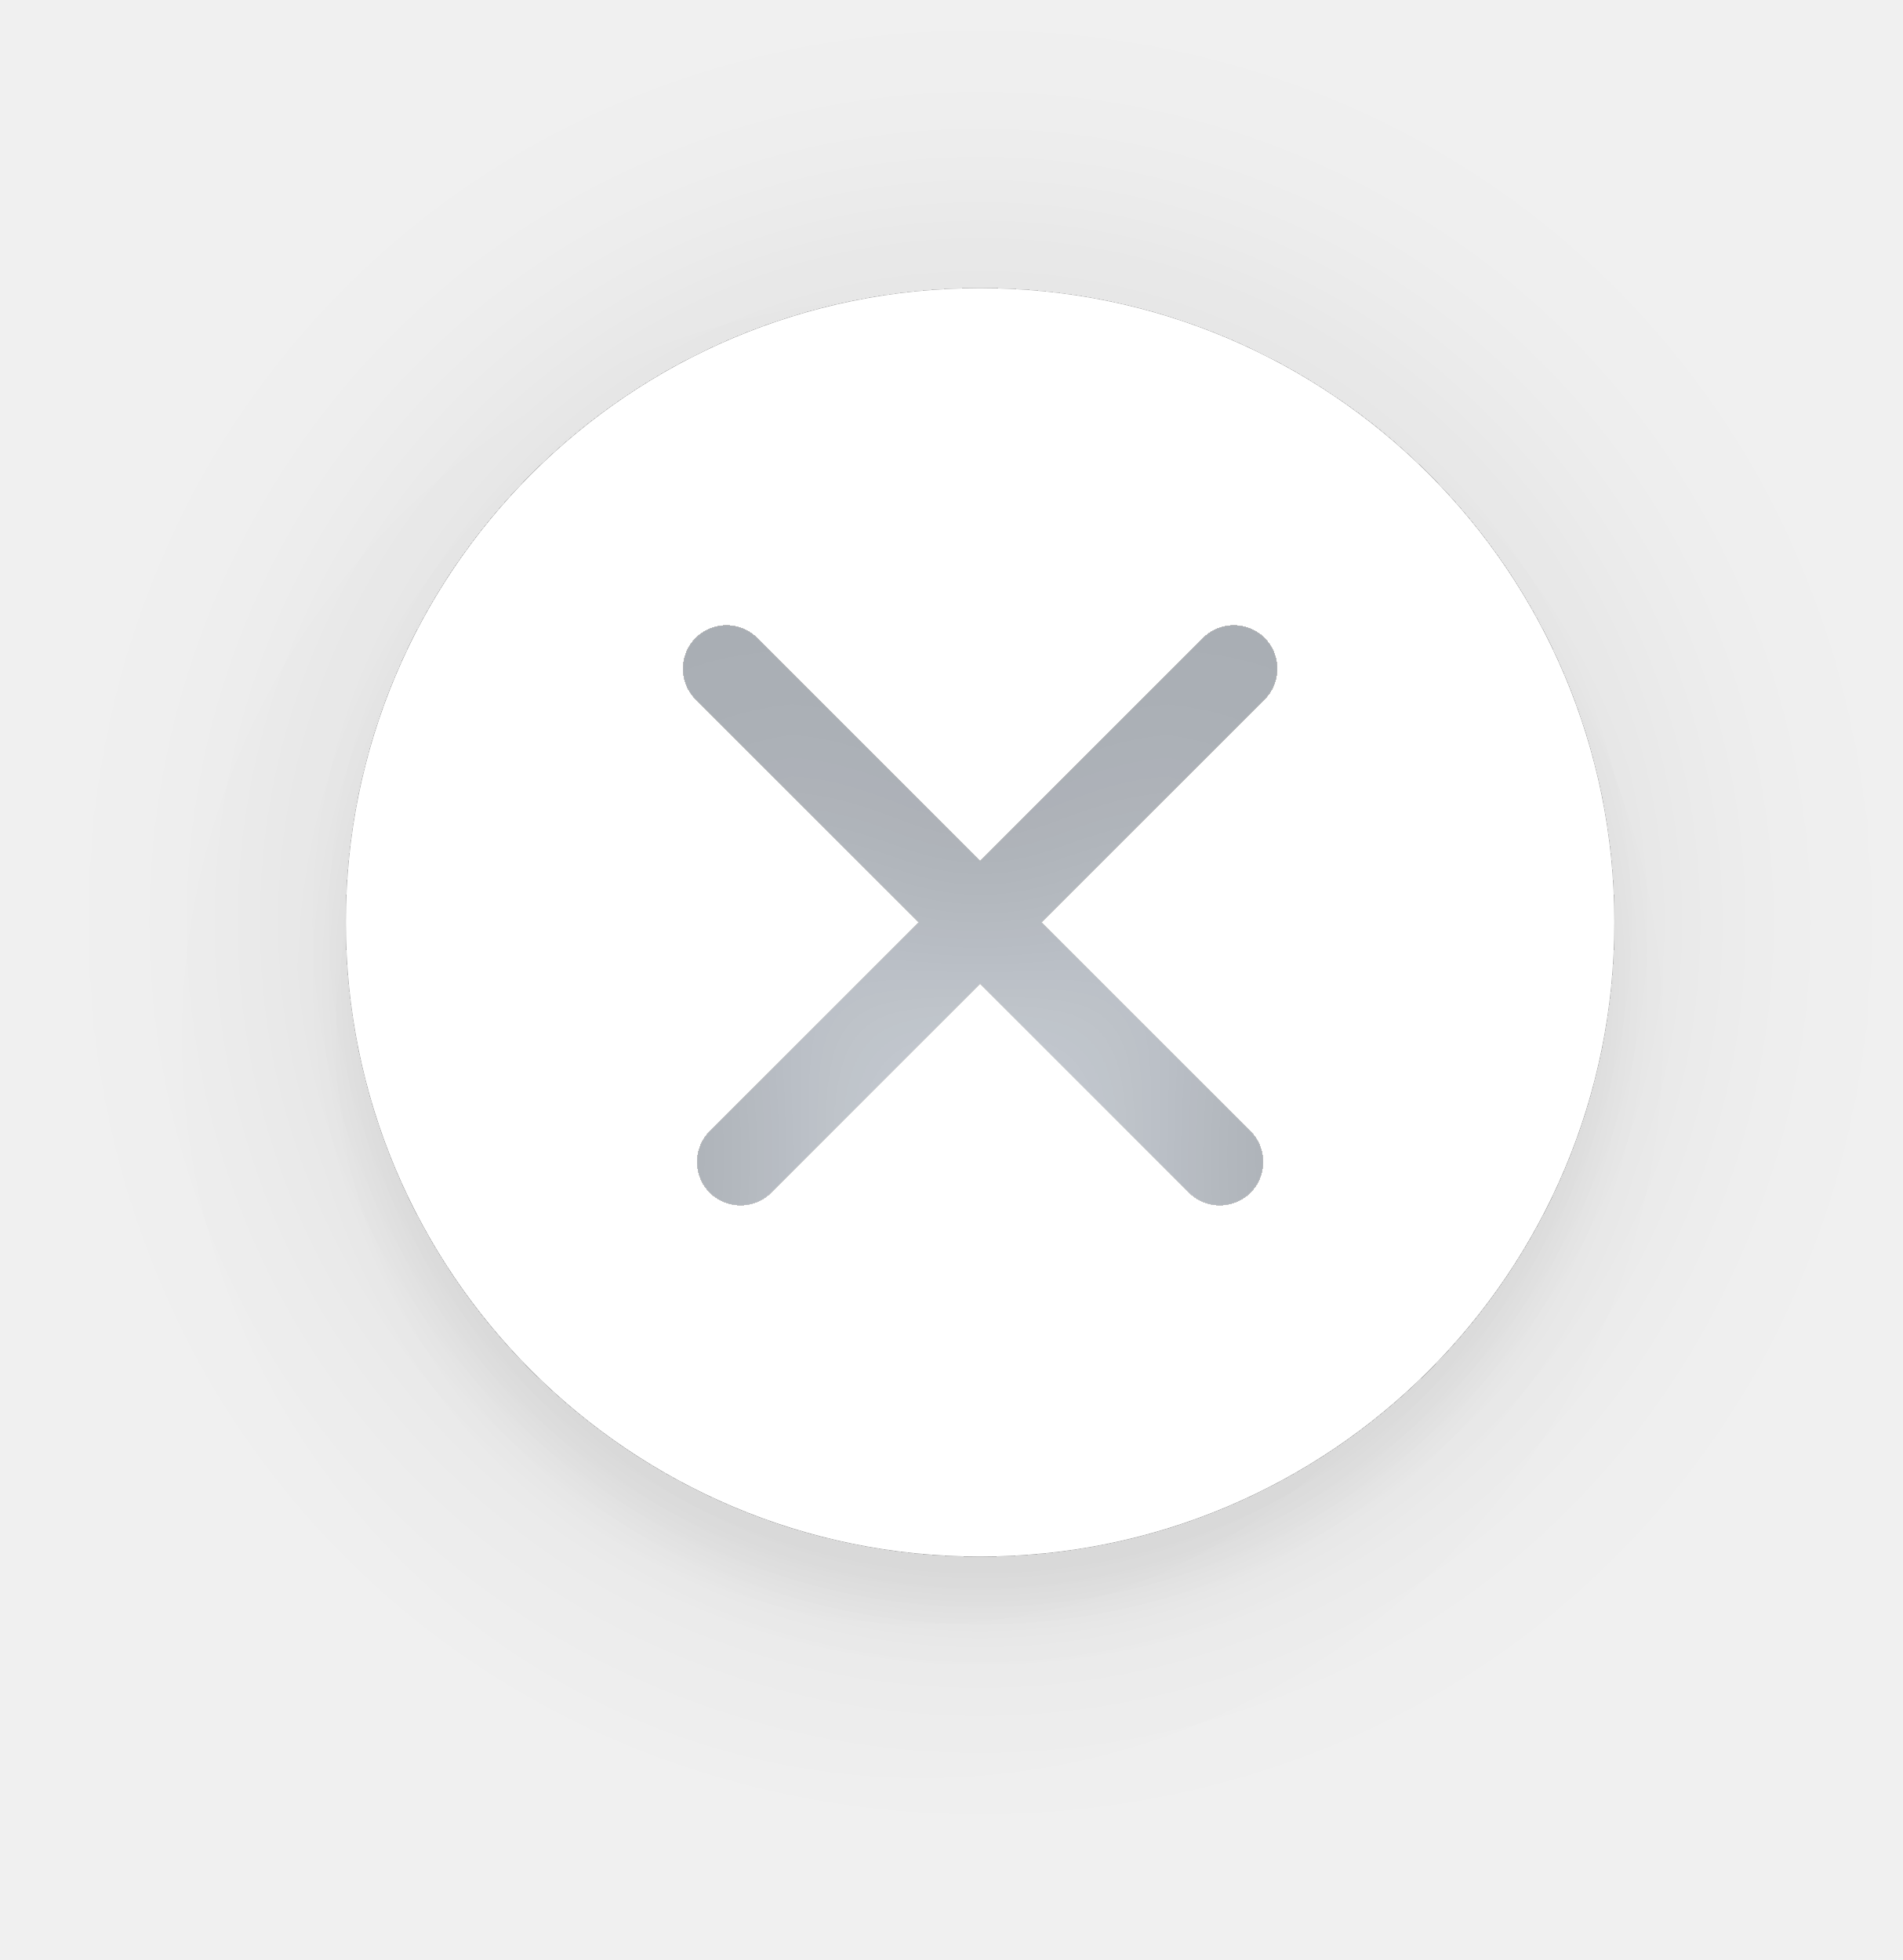
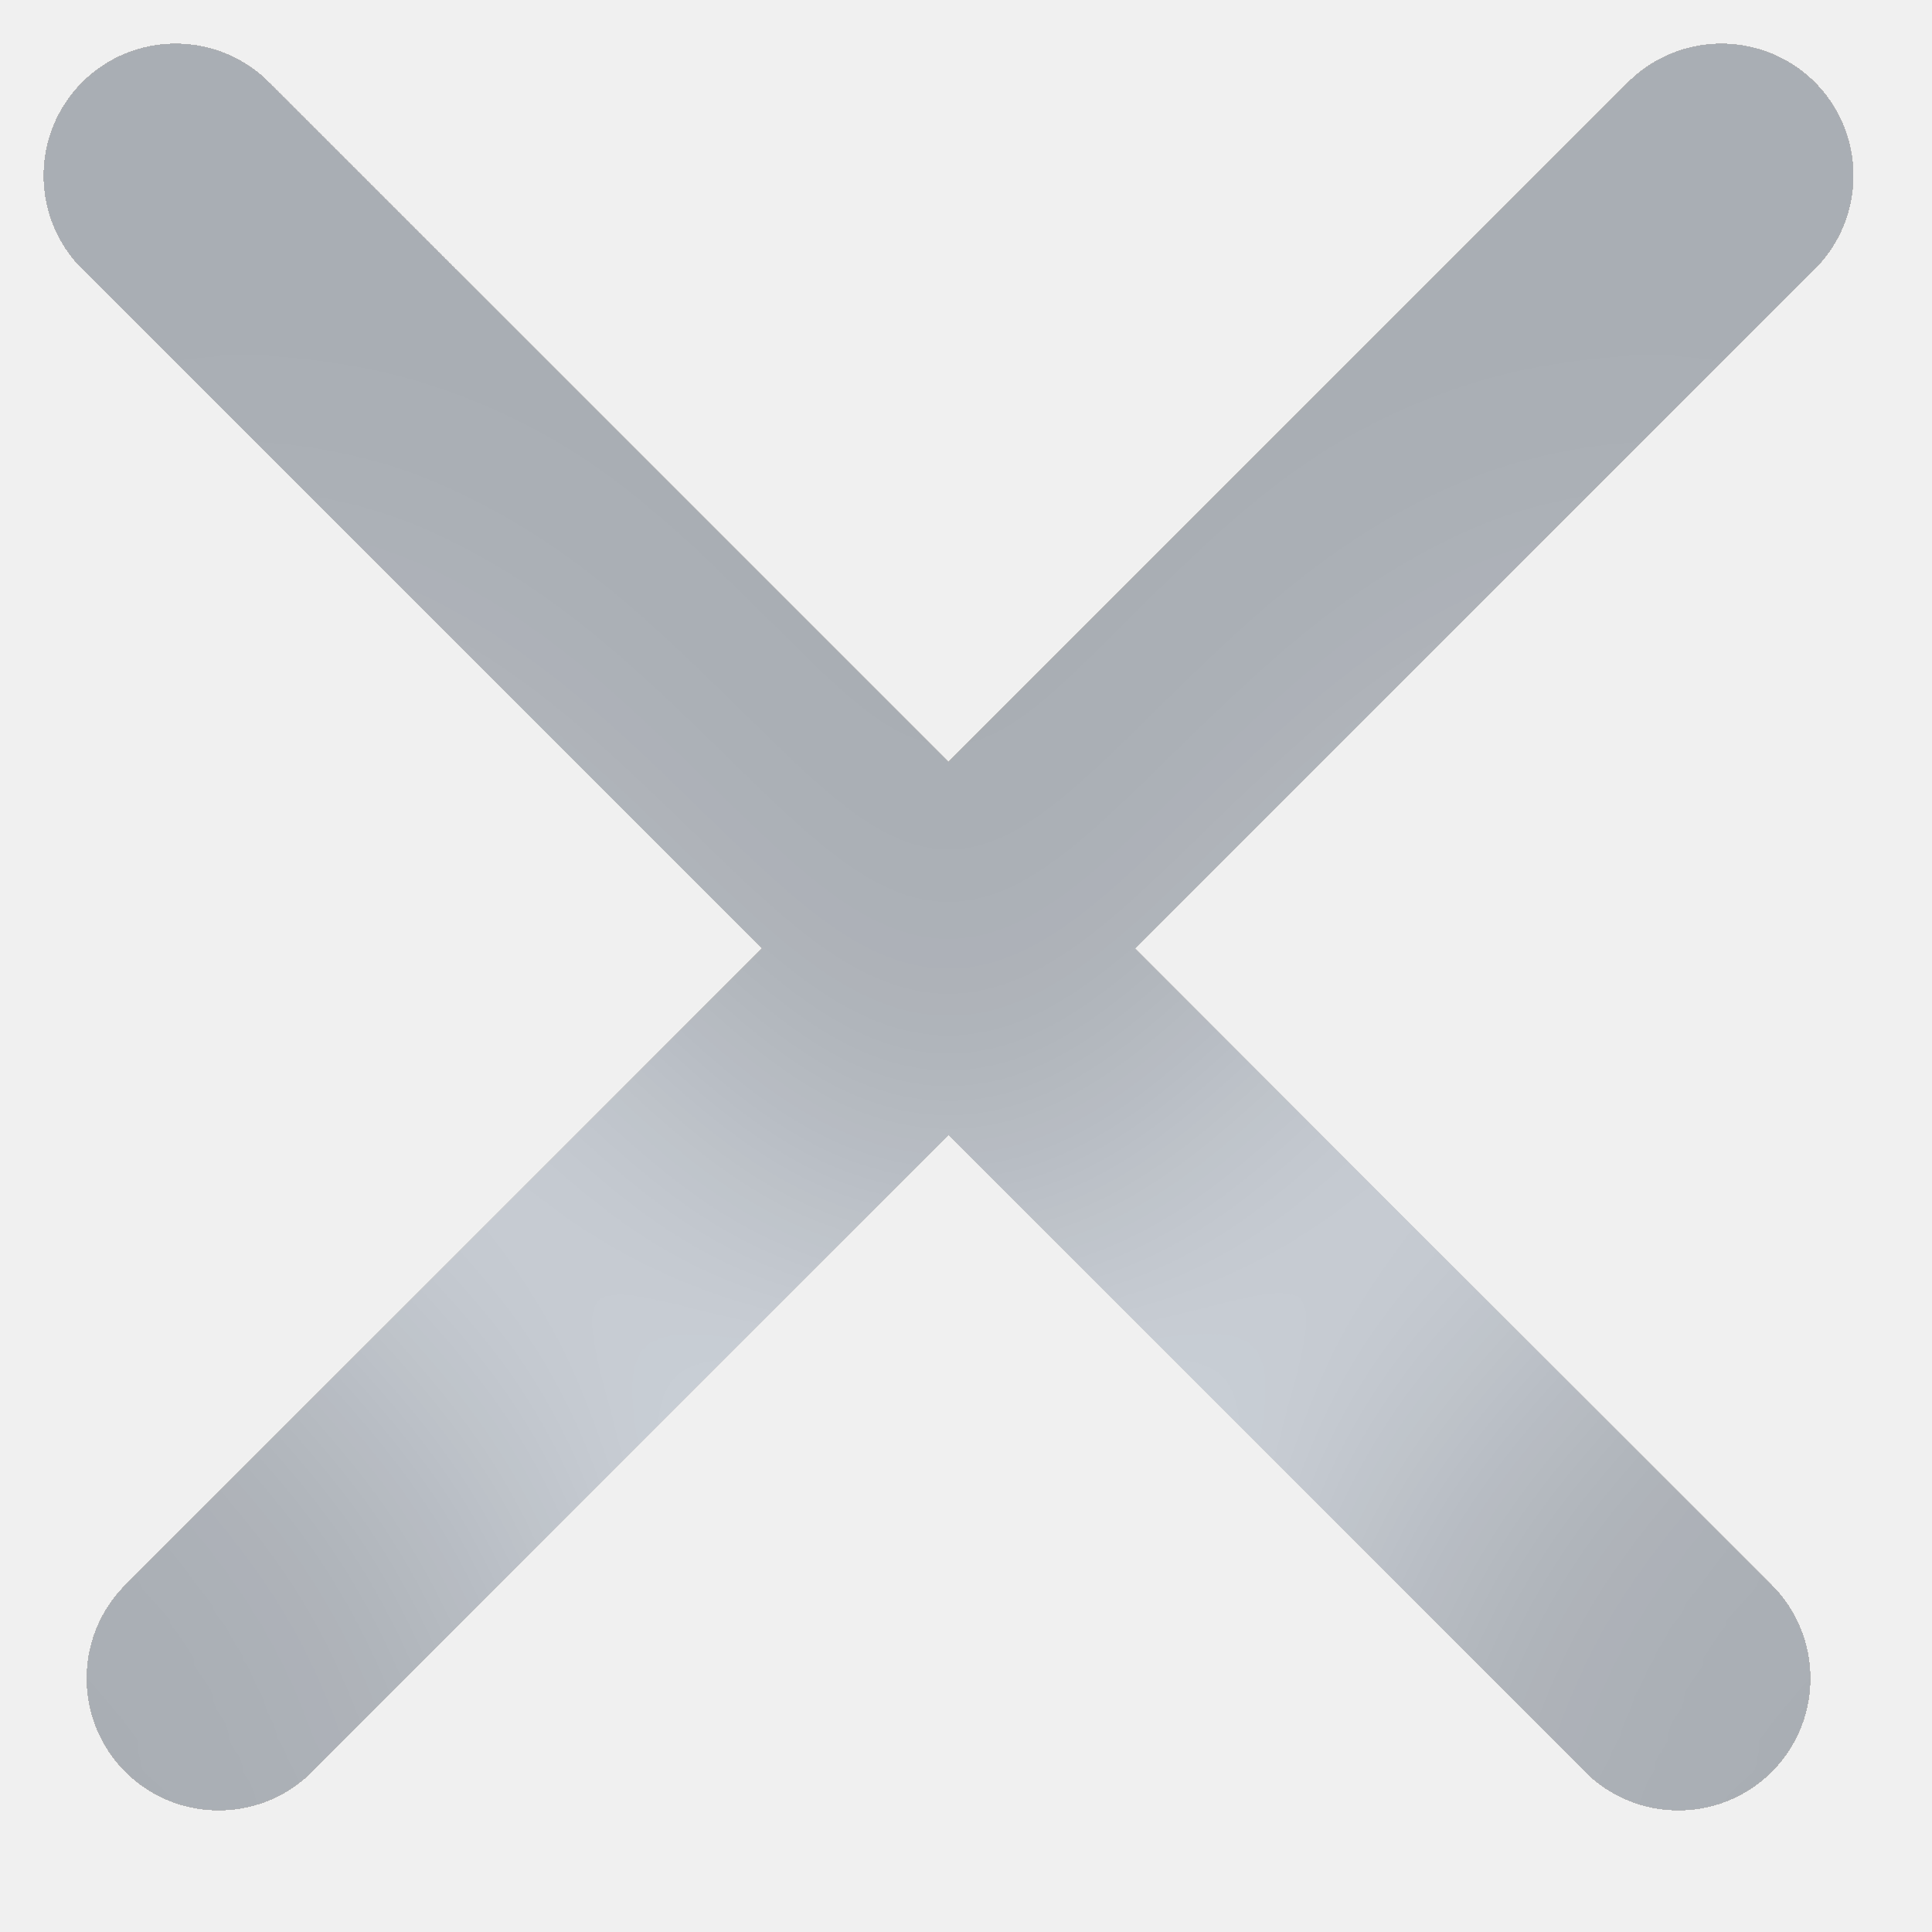
- <svg xmlns="http://www.w3.org/2000/svg" width="33" height="34" viewBox="0 0 33 34" fill="none">
-   <g filter="url(#filter0_ddddd_2989_3519)">
-     <circle cx="17" cy="16" r="11" fill="white" />
-     <g filter="url(#filter1_i_2989_3519)">
-       <path d="M12.6 11.6L21.156 20.156" stroke="#E2E8F0" stroke-width="1.5" stroke-linecap="round" />
-       <path d="M21.4 11.6L12.844 20.156" stroke="#E2E8F0" stroke-width="1.5" stroke-linecap="round" />
-     </g>
+ <svg xmlns="http://www.w3.org/2000/svg" width="11" height="11" viewBox="0 0 11 11" fill="none">
+   <g filter="url(#filter0_i_4636_5919)">
+     <path d="M1 1L9.556 9.556" stroke="#E2E8F0" stroke-width="1.5" stroke-linecap="round" />
+     <path d="M9.801 1L1.245 9.556" stroke="#E2E8F0" stroke-width="1.5" stroke-linecap="round" />
  </g>
  <defs>
-     <filter id="filter0_ddddd_2989_3519" x="0" y="0" width="33" height="34" filterUnits="userSpaceOnUse" color-interpolation-filters="sRGB">
-       <feFlood flood-opacity="0" result="BackgroundImageFix" />
-       <feColorMatrix in="SourceAlpha" type="matrix" values="0 0 0 0 0 0 0 0 0 0 0 0 0 0 0 0 0 0 127 0" result="hardAlpha" />
-       <feOffset />
-       <feColorMatrix type="matrix" values="0 0 0 0 0 0 0 0 0 0 0 0 0 0 0 0 0 0 0.1 0" />
-       <feBlend mode="normal" in2="BackgroundImageFix" result="effect1_dropShadow_2989_3519" />
-       <feColorMatrix in="SourceAlpha" type="matrix" values="0 0 0 0 0 0 0 0 0 0 0 0 0 0 0 0 0 0 127 0" result="hardAlpha" />
-       <feOffset />
-       <feColorMatrix type="matrix" values="0 0 0 0 0 0 0 0 0 0 0 0 0 0 0 0 0 0 0.1 0" />
-       <feBlend mode="normal" in2="effect1_dropShadow_2989_3519" result="effect2_dropShadow_2989_3519" />
-       <feColorMatrix in="SourceAlpha" type="matrix" values="0 0 0 0 0 0 0 0 0 0 0 0 0 0 0 0 0 0 127 0" result="hardAlpha" />
-       <feOffset />
-       <feGaussianBlur stdDeviation="2.5" />
-       <feColorMatrix type="matrix" values="0 0 0 0 0 0 0 0 0 0 0 0 0 0 0 0 0 0 0.09 0" />
-       <feBlend mode="normal" in2="effect2_dropShadow_2989_3519" result="effect3_dropShadow_2989_3519" />
-       <feColorMatrix in="SourceAlpha" type="matrix" values="0 0 0 0 0 0 0 0 0 0 0 0 0 0 0 0 0 0 127 0" result="hardAlpha" />
-       <feOffset dy="1" />
-       <feGaussianBlur stdDeviation="0.5" />
-       <feColorMatrix type="matrix" values="0 0 0 0 0 0 0 0 0 0 0 0 0 0 0 0 0 0 0.05 0" />
-       <feBlend mode="normal" in2="effect3_dropShadow_2989_3519" result="effect4_dropShadow_2989_3519" />
-       <feColorMatrix in="SourceAlpha" type="matrix" values="0 0 0 0 0 0 0 0 0 0 0 0 0 0 0 0 0 0 127 0" result="hardAlpha" />
-       <feOffset dx="-1" dy="2" />
-       <feGaussianBlur stdDeviation="2.5" />
-       <feColorMatrix type="matrix" values="0 0 0 0 0 0 0 0 0 0 0 0 0 0 0 0 0 0 0.01 0" />
-       <feBlend mode="normal" in2="effect4_dropShadow_2989_3519" result="effect5_dropShadow_2989_3519" />
-       <feBlend mode="normal" in="SourceGraphic" in2="effect5_dropShadow_2989_3519" result="shape" />
-     </filter>
-     <filter id="filter1_i_2989_3519" x="11.85" y="10.85" width="10.3" height="14.056" filterUnits="userSpaceOnUse" color-interpolation-filters="sRGB">
+     <filter id="filter0_i_4636_5919" x="0.25" y="0.25" width="10.3" height="14.056" filterUnits="userSpaceOnUse" color-interpolation-filters="sRGB">
      <feFlood flood-opacity="0" result="BackgroundImageFix" />
      <feBlend mode="normal" in="SourceGraphic" in2="BackgroundImageFix" result="shape" />
      <feColorMatrix in="SourceAlpha" type="matrix" values="0 0 0 0 0 0 0 0 0 0 0 0 0 0 0 0 0 0 127 0" result="hardAlpha" />
      <feOffset dy="4" />
      <feGaussianBlur stdDeviation="2" />
      <feComposite in2="hardAlpha" operator="arithmetic" k2="-1" k3="1" />
      <feColorMatrix type="matrix" values="0 0 0 0 0 0 0 0 0 0 0 0 0 0 0 0 0 0 0.25 0" />
-       <feBlend mode="normal" in2="shape" result="effect1_innerShadow_2989_3519" />
+       <feBlend mode="normal" in2="shape" result="effect1_innerShadow_4636_5919" />
    </filter>
  </defs>
</svg>
